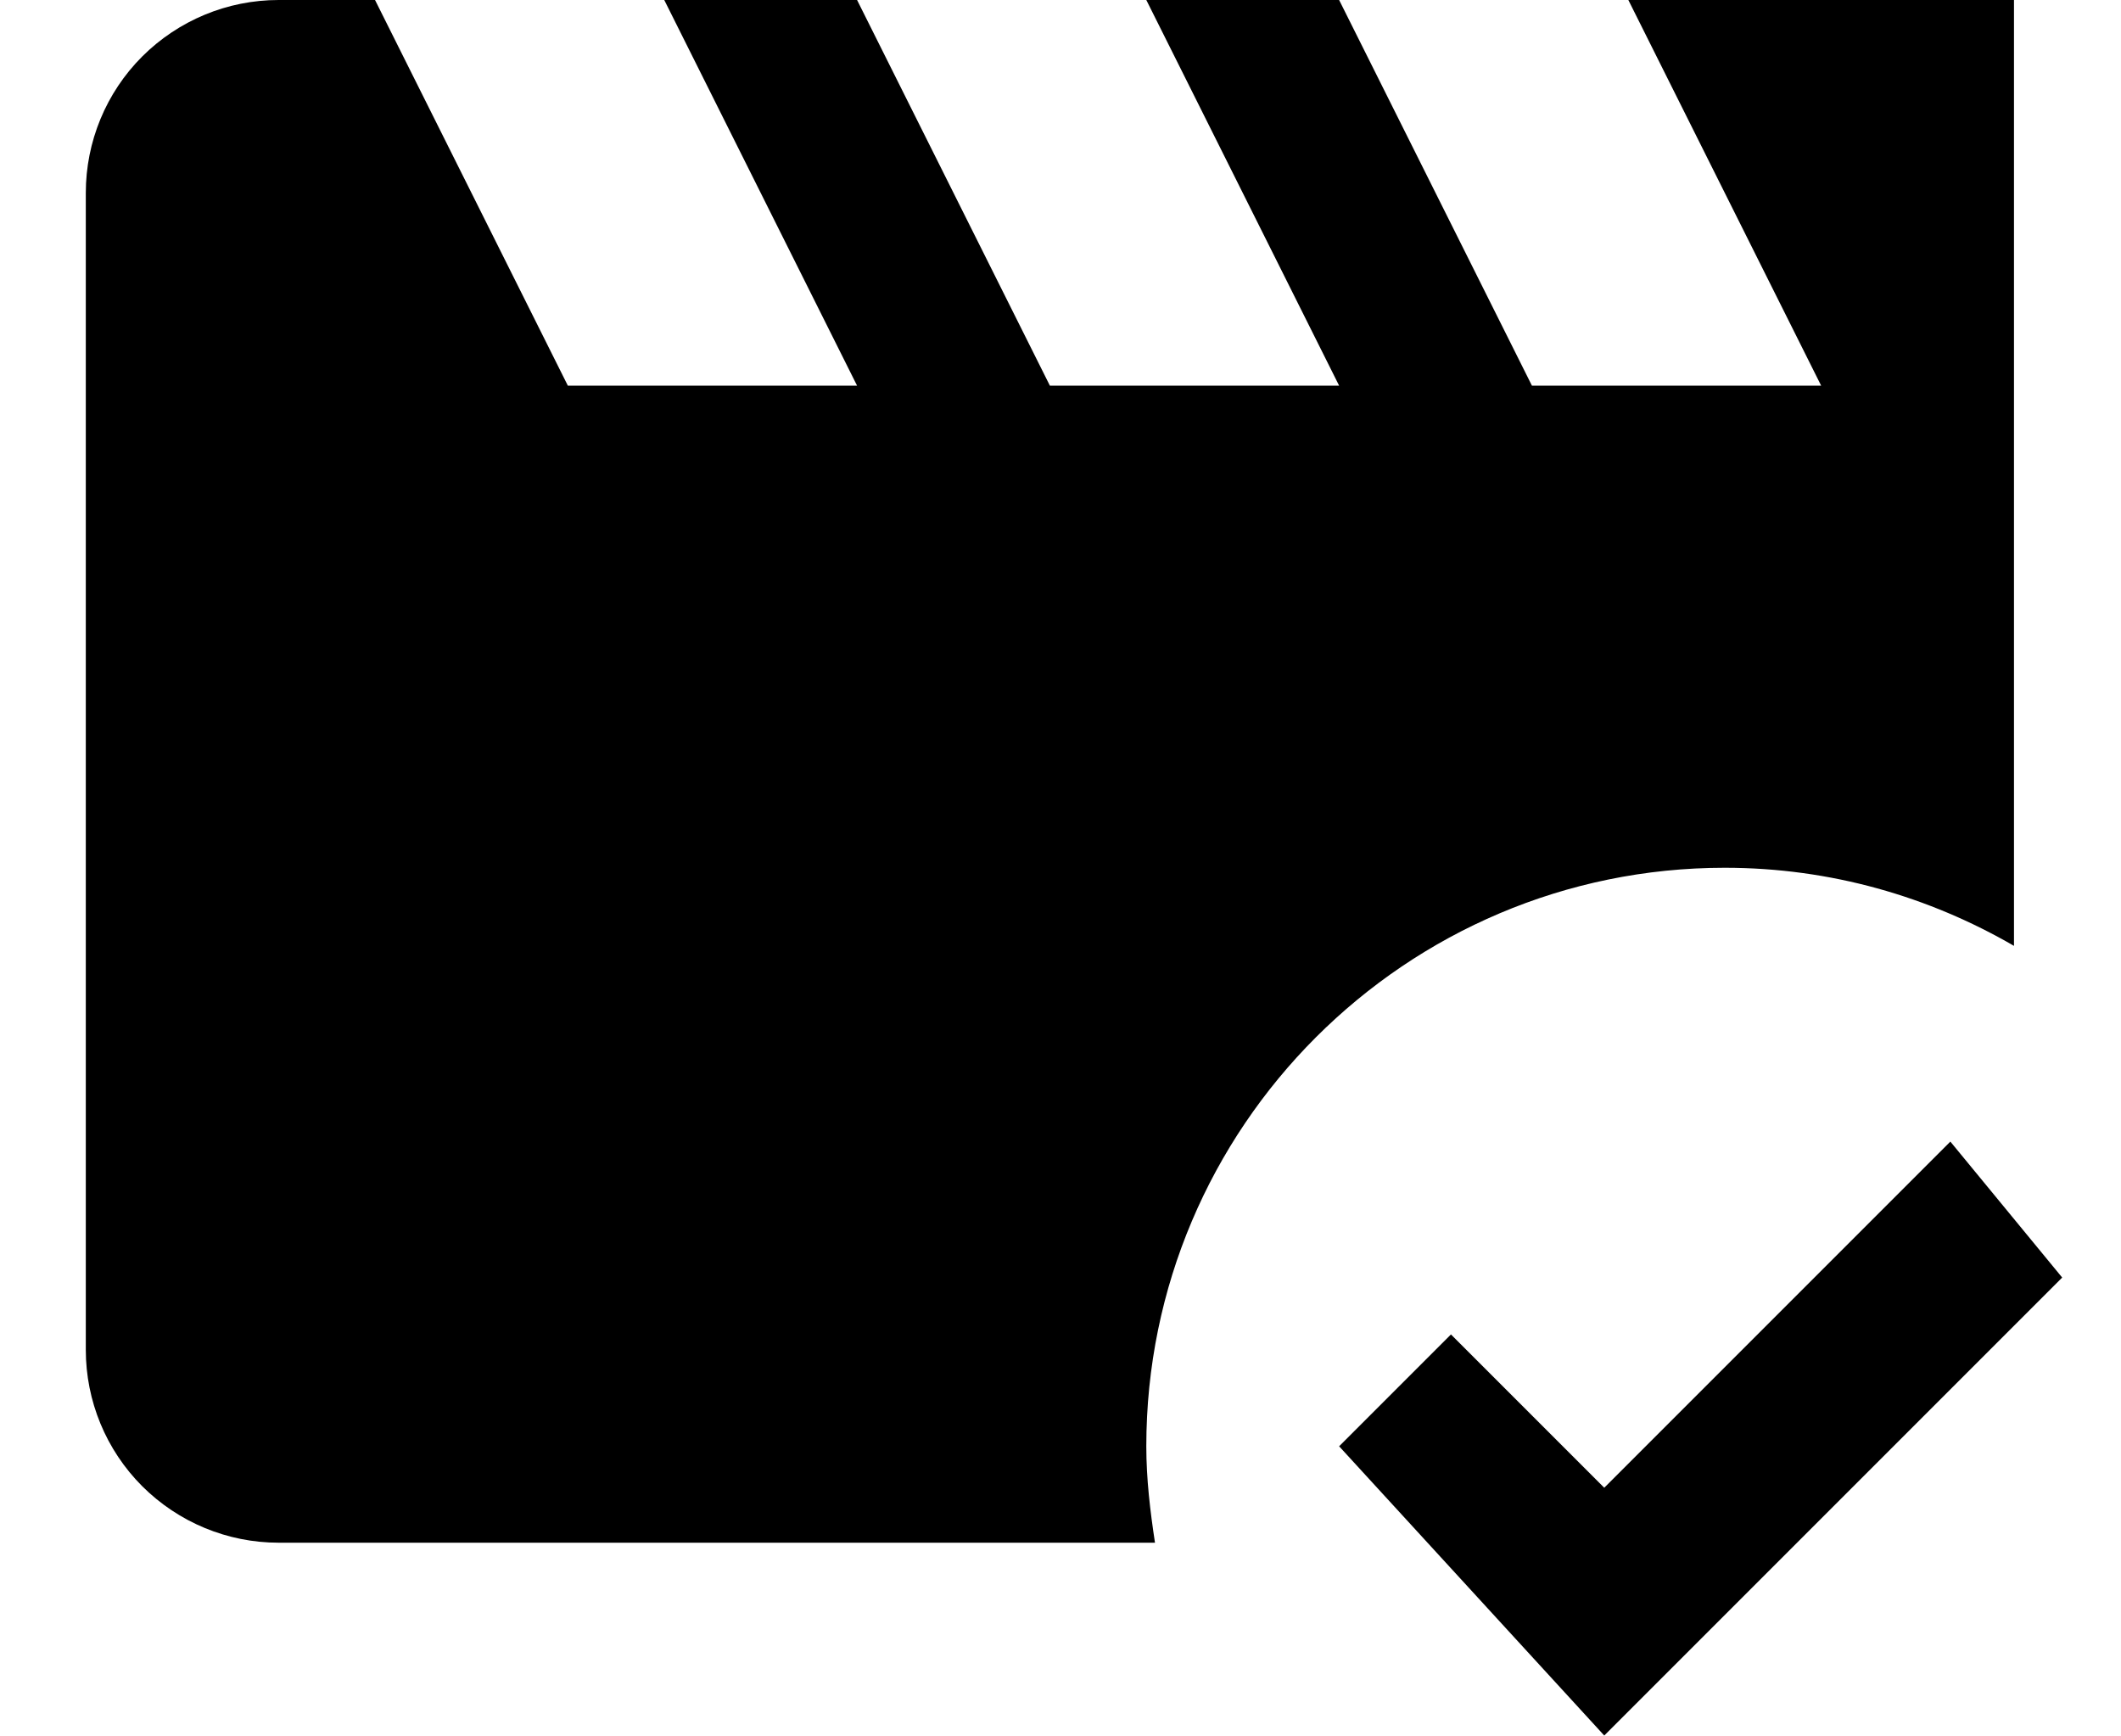
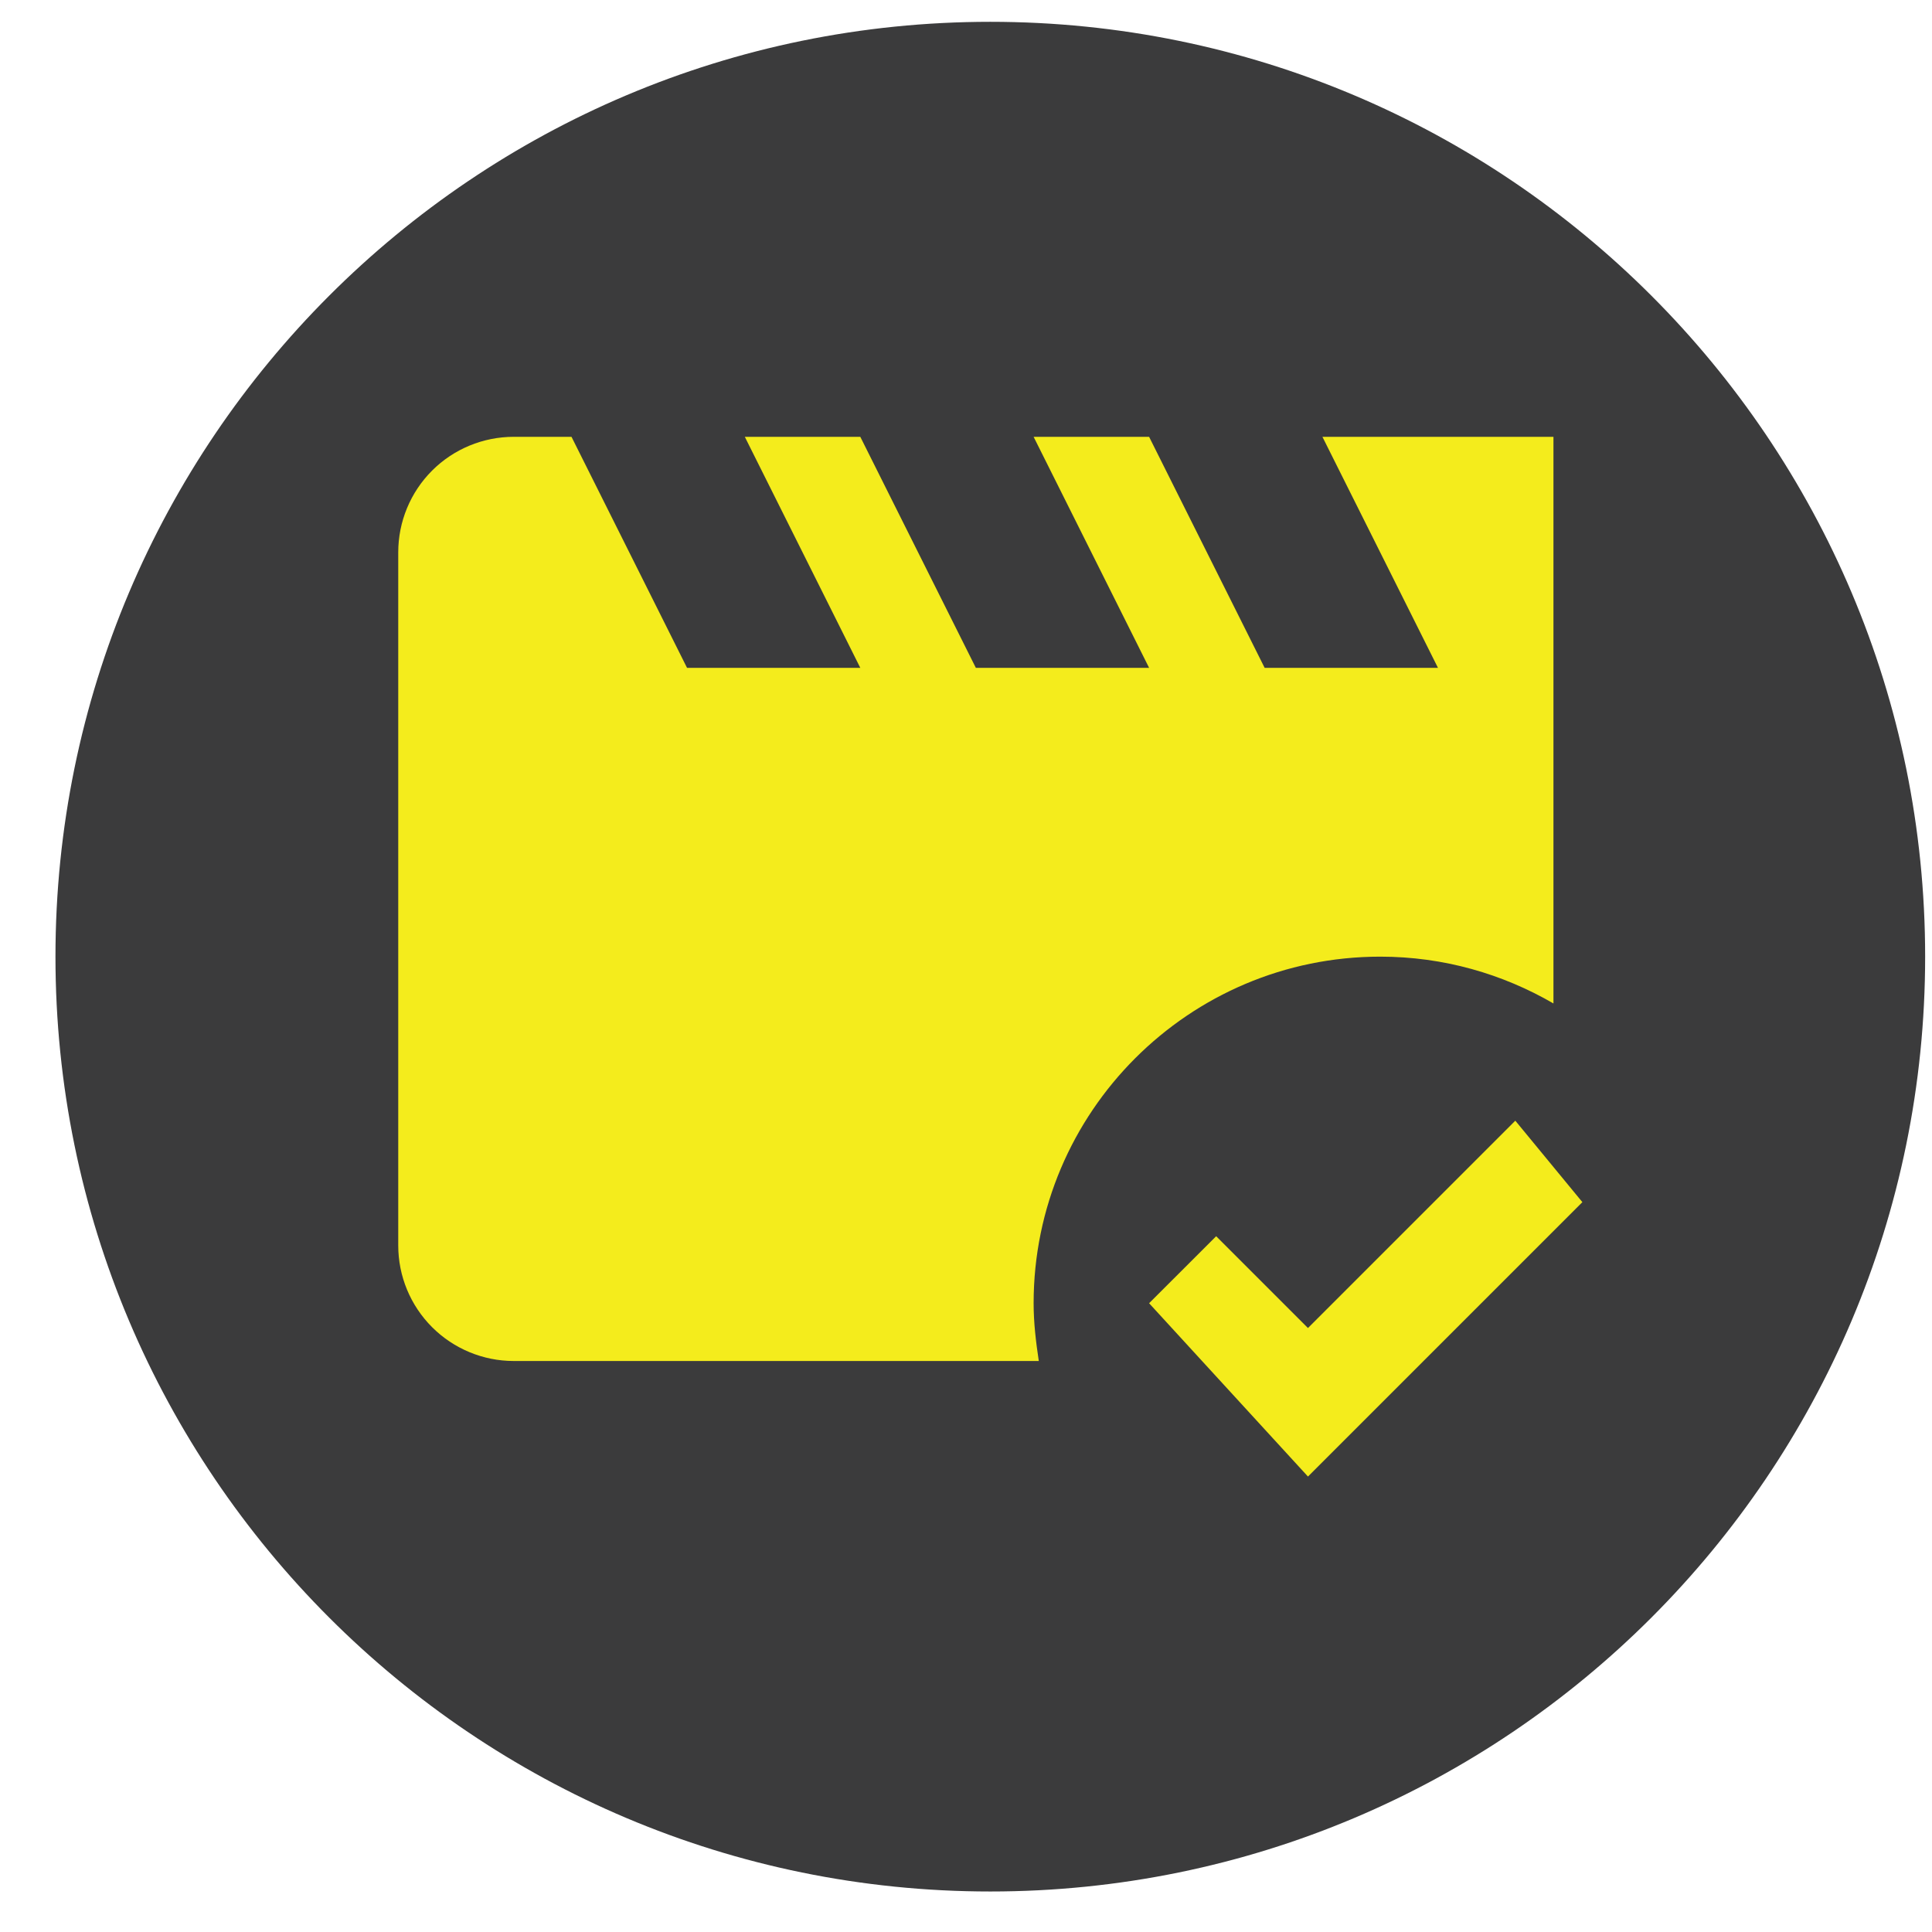
- <svg xmlns="http://www.w3.org/2000/svg" width="22" height="18" viewBox="0 0 22 18" fill="none">
-   <path d="M11.89 15C11.89 15.34 11.93 15.67 11.98 16H2.89C2.359 16 1.851 15.789 1.475 15.414C1.1 15.039 0.89 14.53 0.89 14V2C0.89 1.47 1.1 0.961 1.475 0.586C1.851 0.211 2.359 0 2.89 0H3.89L5.89 4H8.89L6.89 0H8.89L10.89 4H13.89L11.89 0H13.89L15.89 4H18.89L16.89 0H20.89V9.81C20.01 9.3 18.99 9 17.89 9C14.58 9 11.89 11.69 11.89 15ZM20.23 11.84L16.64 15.43L15.05 13.84L13.89 15L16.64 18L21.39 13.25L20.23 11.84Z" fill="black" />
+ <svg xmlns="http://www.w3.org/2000/svg" width="31" height="31" viewBox="0 0 31 31" fill="none">
+   <rect x="0.89" y="0.35" width="30" height="30" rx="15" fill="#0B0B0C" fill-opacity="0.8" />
+   <path d="M16.585 20.911C16.585 21.226 16.622 21.532 16.668 21.838H8.243C7.752 21.838 7.28 21.642 6.933 21.295C6.585 20.947 6.39 20.476 6.39 19.984V8.862C6.39 8.371 6.585 7.899 6.933 7.551C7.28 7.204 7.752 7.009 8.243 7.009H9.17L11.024 10.716H13.804L11.951 7.009H13.804L15.658 10.716H18.438L16.585 7.009H18.438L20.292 10.716H23.073L21.219 7.009H24.926V16.101C24.111 15.628 23.165 15.35 22.146 15.35C19.078 15.35 16.585 17.843 16.585 20.911ZM24.314 17.982L20.987 21.309L19.514 19.836L18.438 20.911L20.987 23.692L25.39 19.289L24.314 17.982Z" fill="#F4EC1C" />
</svg>
